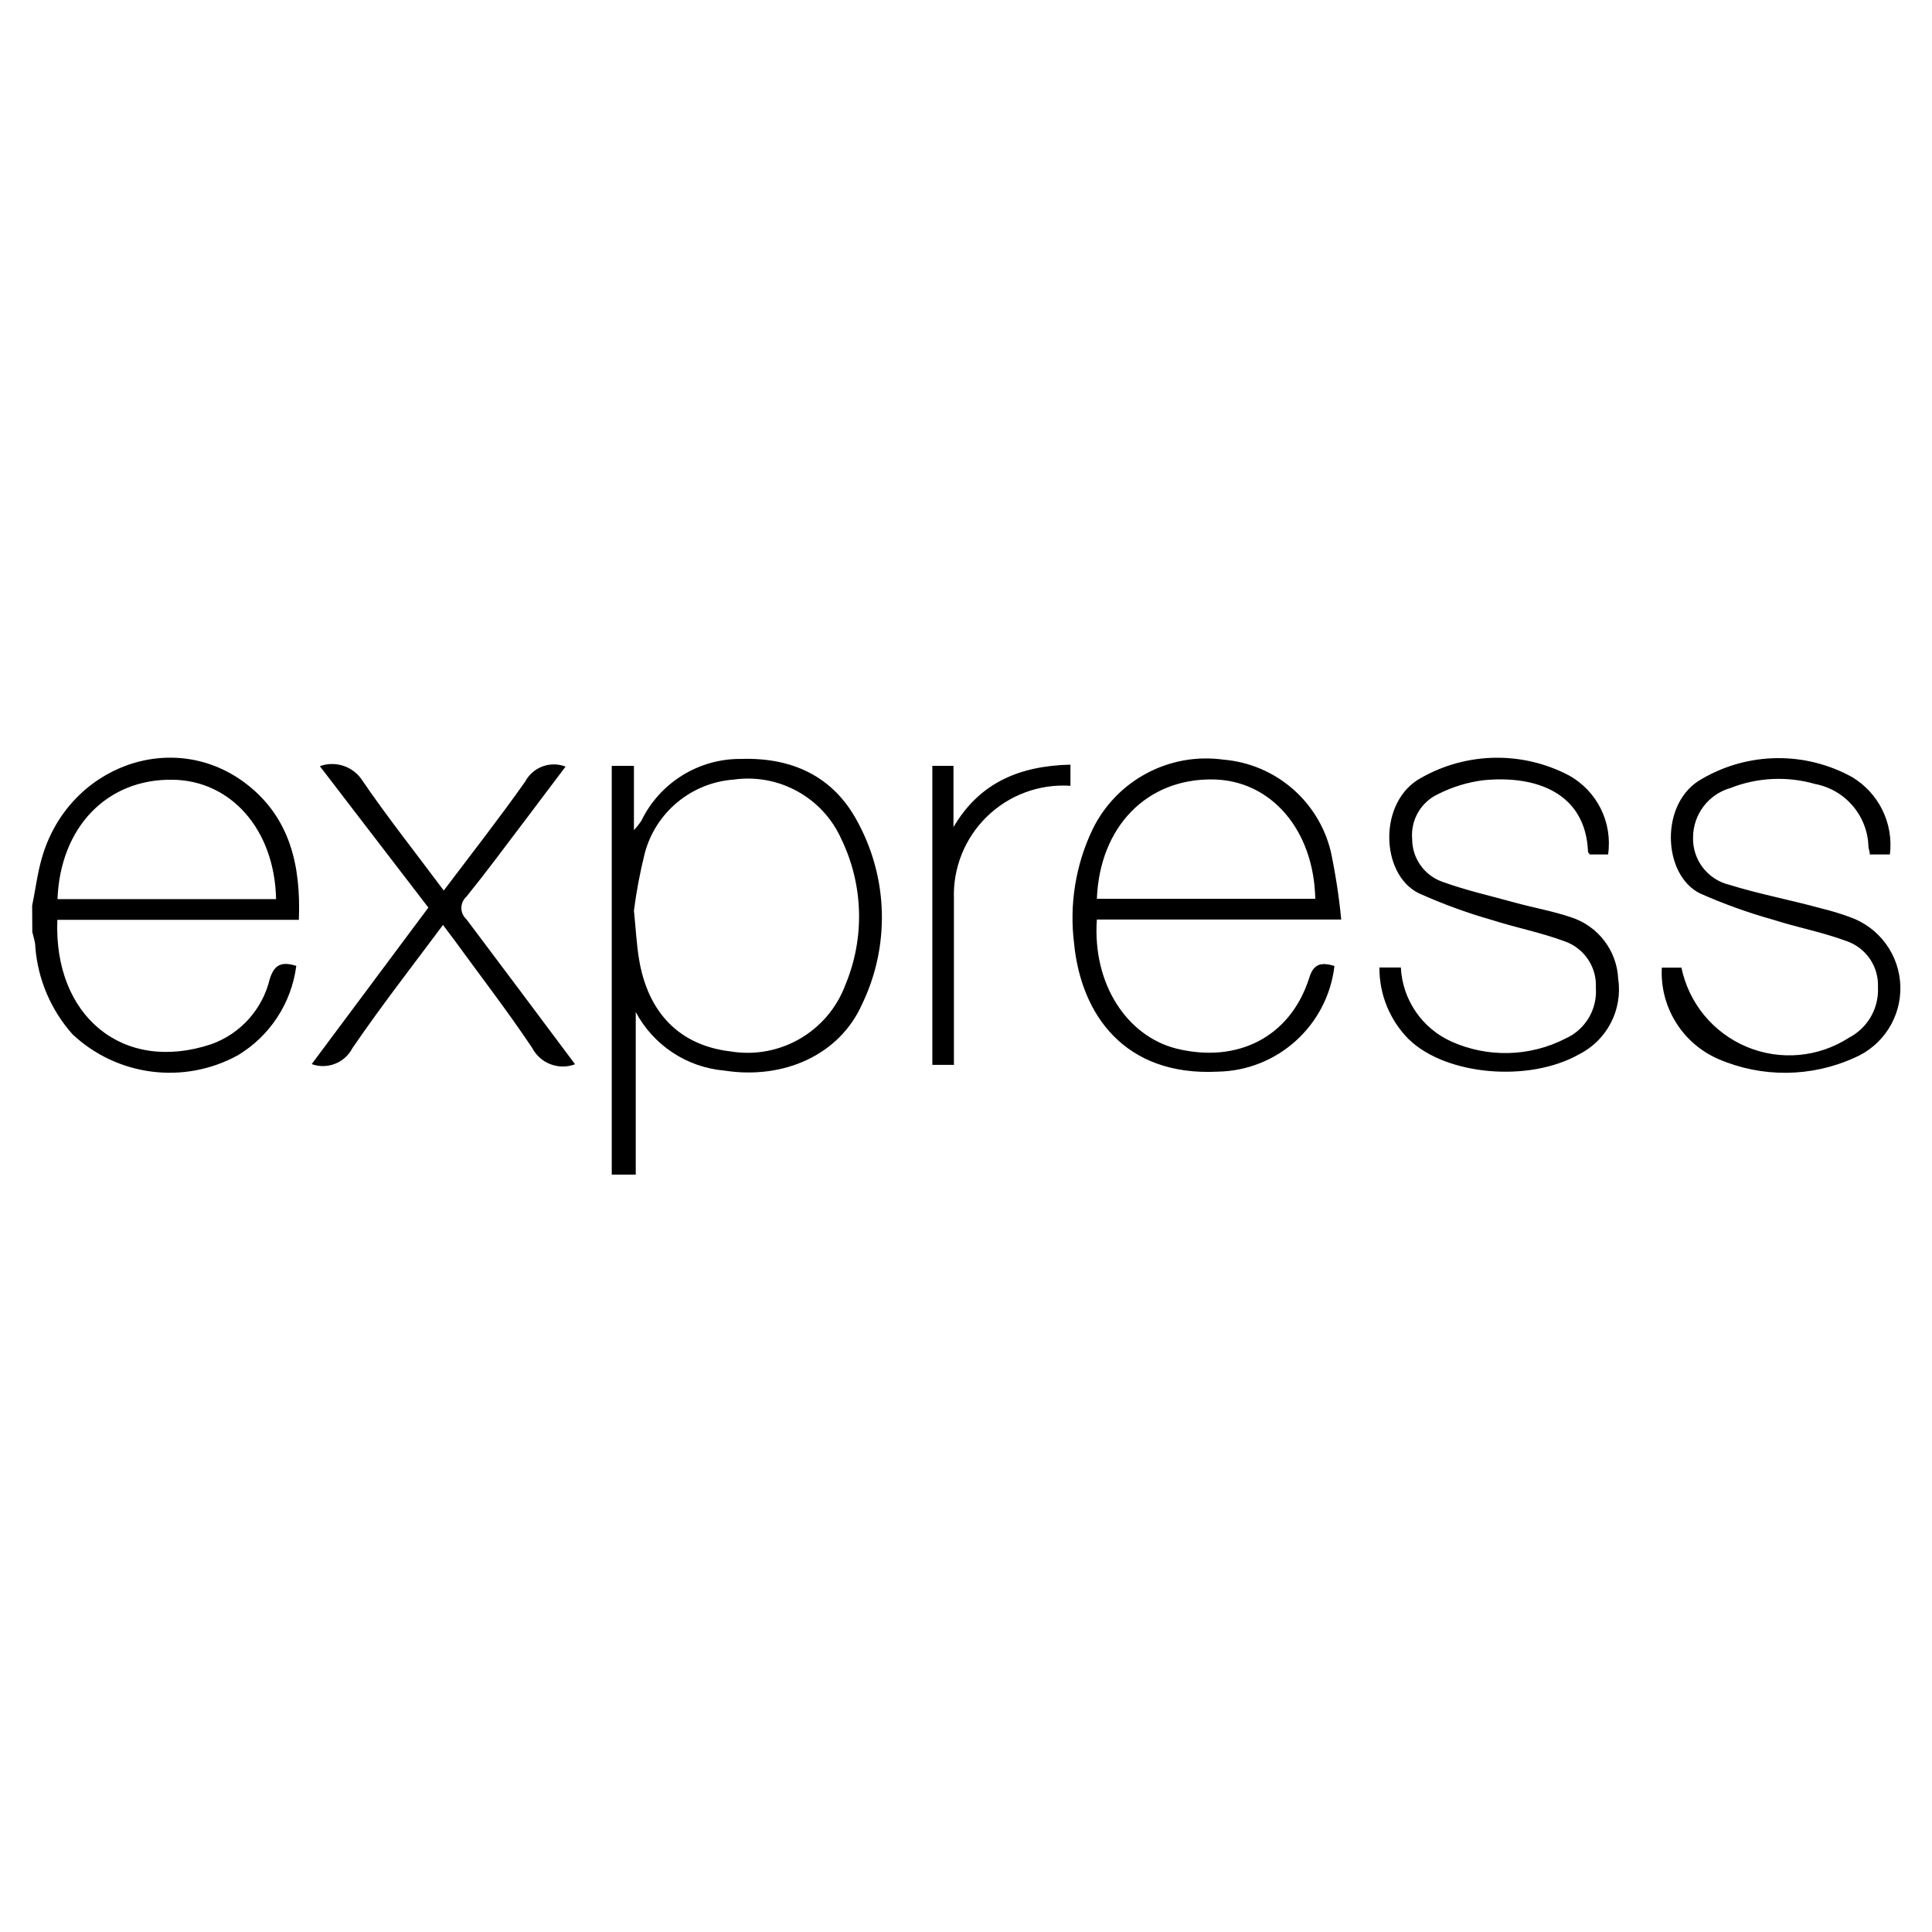
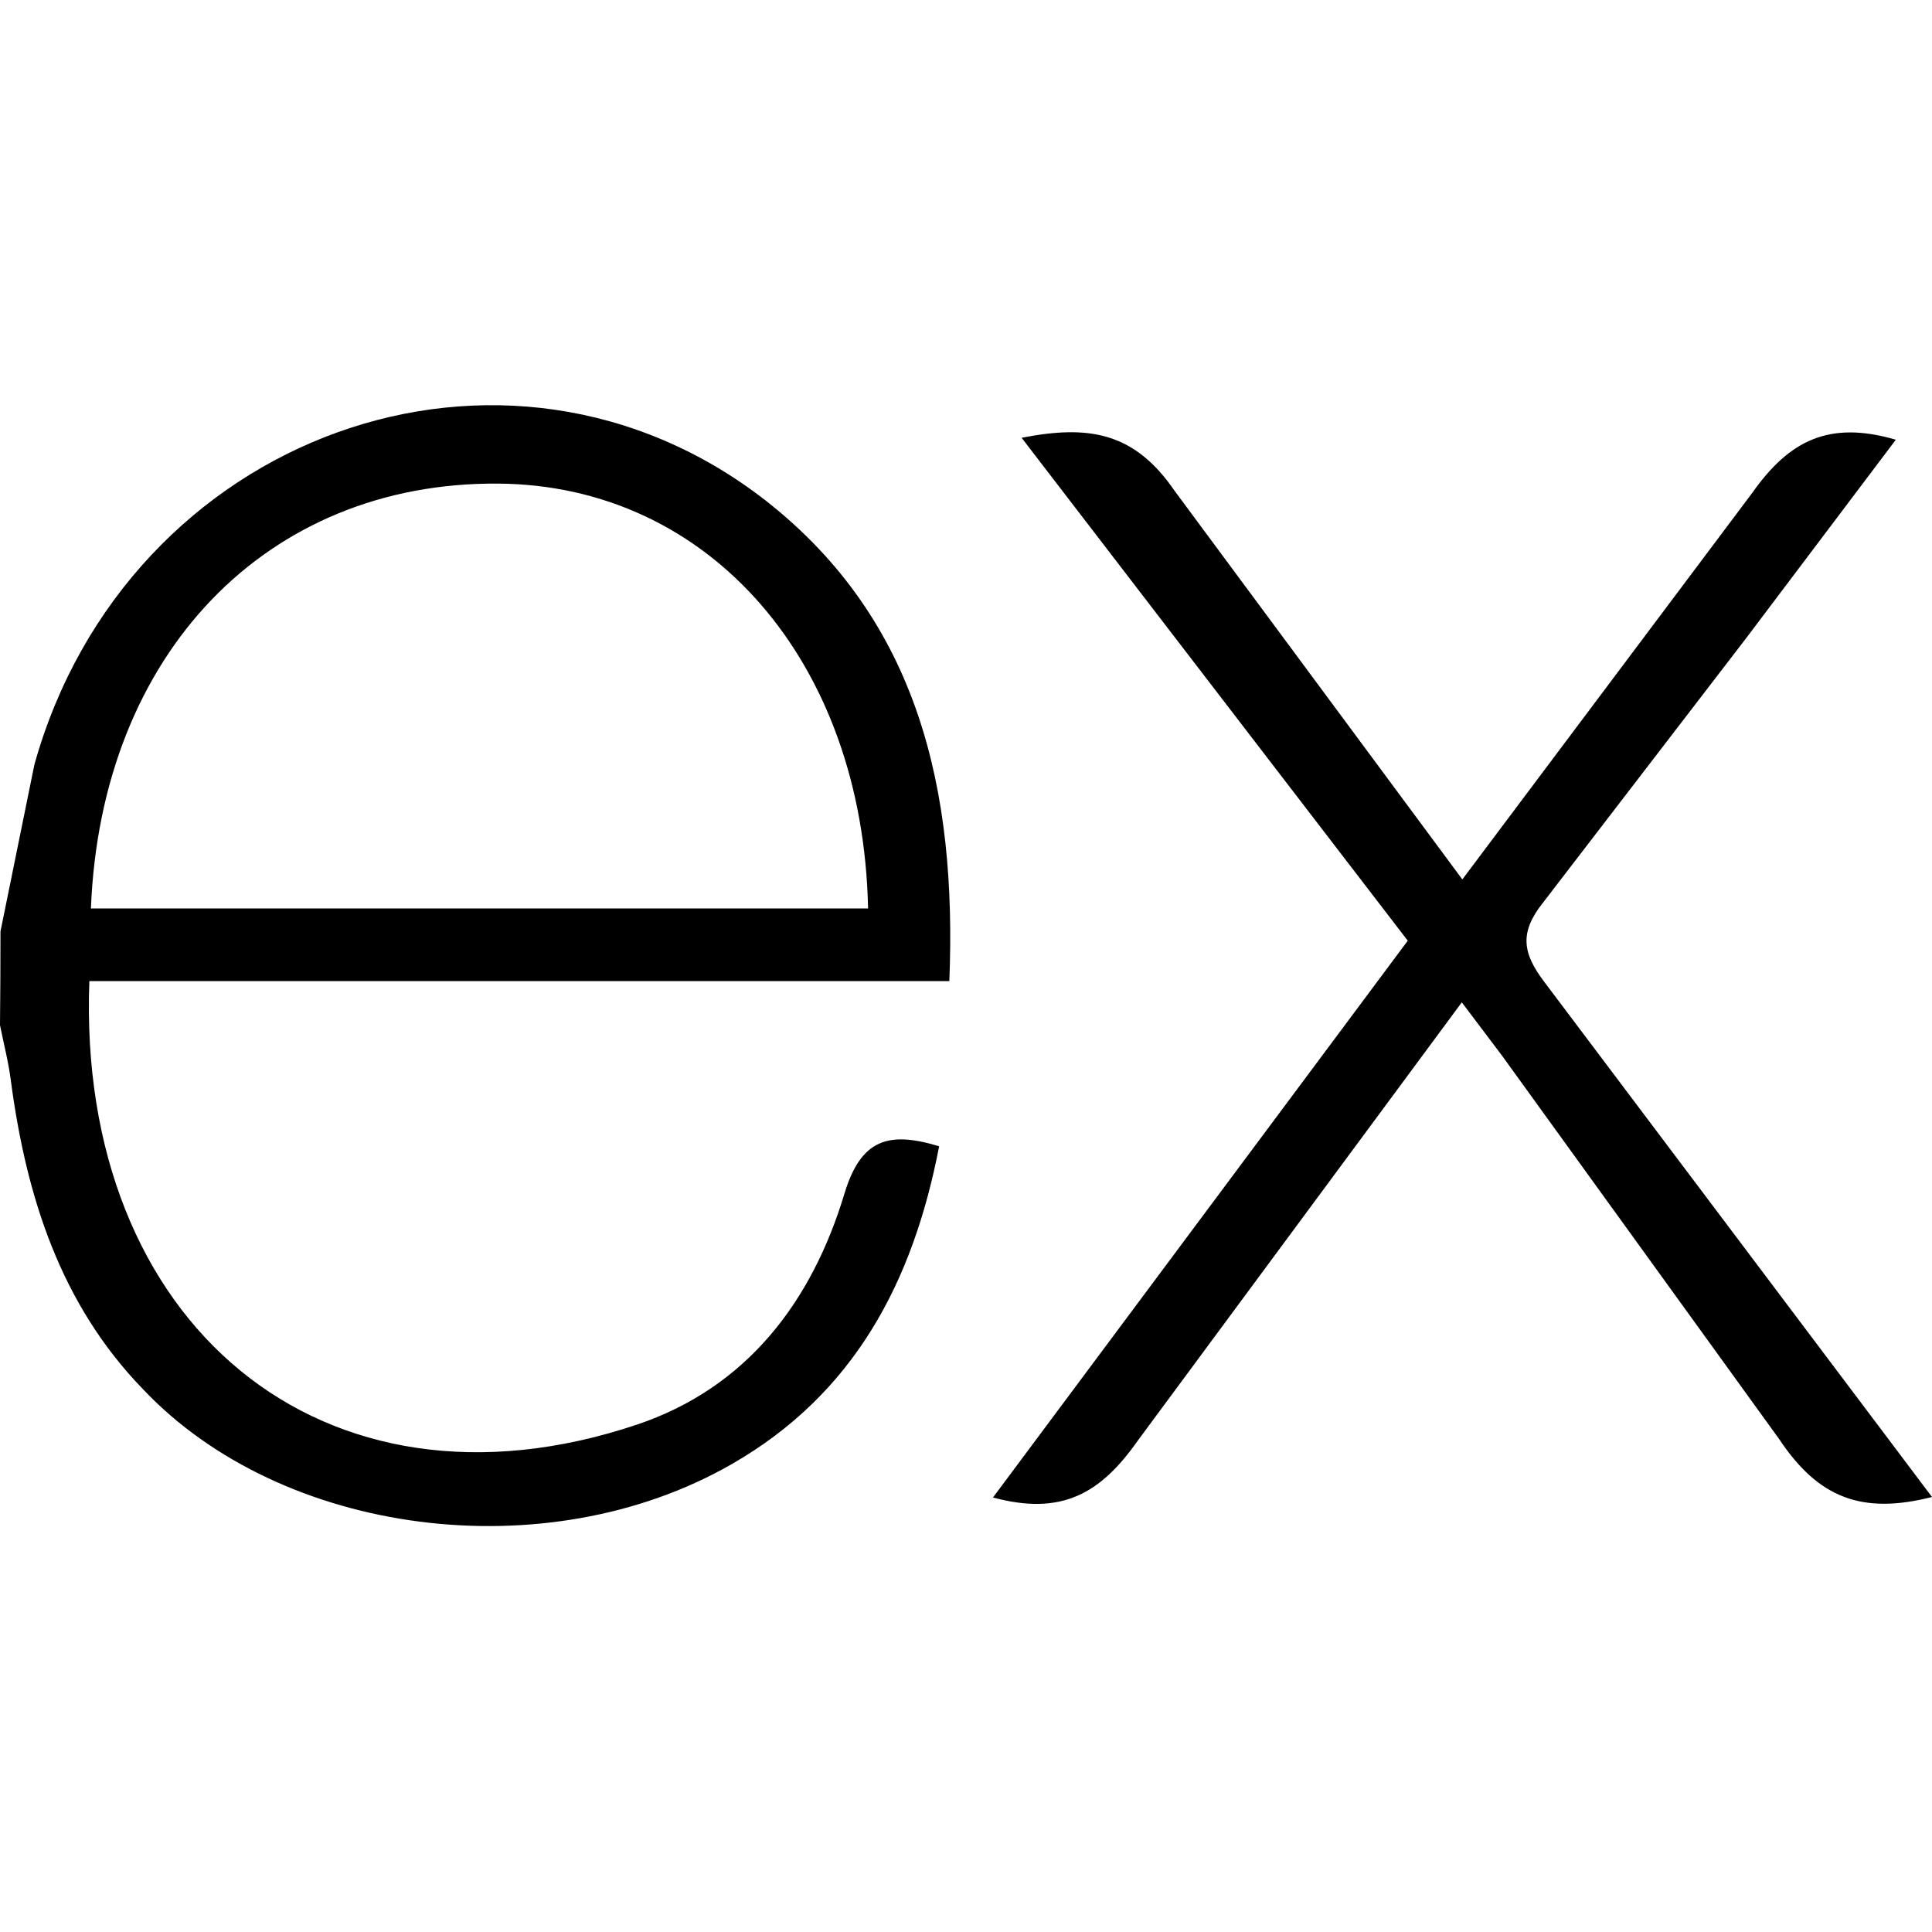
- <svg xmlns="http://www.w3.org/2000/svg" width="64" height="64" viewBox="0 0 128 128">
-   <path d="M40.53 77.82V50.74H42V55a5.57 5.57 0 0 0 .48-.6 7.28 7.28 0 0 1 6.64-4.12c3.35-.1 6.07 1.14 7.67 4.12a13.24 13.24 0 0 1 .32 12.14c-1.49 3.34-5.17 5-9.11 4.39a7.37 7.37 0 0 1-5.88-3.88V77.82zM42 60.32c.13 1.32.18 2.26.33 3.18.58 3.62 2.72 5.77 6.08 6.16A6.91 6.91 0 0 0 56 65.27a11.77 11.77 0 0 0-.26-9.68 6.77 6.77 0 0 0-7.13-3.94 6.59 6.59 0 0 0-5.89 4.87A33.4 33.4 0 0 0 42 60.32zM88.41 64A7.92 7.92 0 0 1 80.67 71c-6.16.31-9.05-3.78-9.51-8.5A13.62 13.62 0 0 1 72.36 55a8.37 8.37 0 0 1 8.71-4.67 8 8 0 0 1 7.1 6.09 41.09 41.09 0 0 1 .69 4.5H72.67c-.3 4.28 2 7.72 5.26 8.55 4.06 1 7.53-.76 8.79-4.62C87 63.86 87.51 63.72 88.41 64zM72.67 59.55H87.14c-.09-4.56-2.93-7.86-6.78-7.91C76 51.57 72.86 54.75 72.67 59.55zM91.39 64.1h1.42A5.69 5.69 0 0 0 96.15 69a8.73 8.73 0 0 0 7.58-.2 3.41 3.41 0 0 0 2-3.35 3.09 3.09 0 0 0-2.08-3.09c-1.56-.58-3.22-.9-4.81-1.41A35.25 35.25 0 0 1 94 59.18c-2.56-1.25-2.72-6.12.18-7.66a10.21 10.21 0 0 1 9.76-.15 5.14 5.14 0 0 1 2.6 5.24h-1.22c0-.06-.11-.11-.11-.17-.15-3.89-3.41-5.09-6.91-4.75a9.17 9.17 0 0 0-3 .91 3 3 0 0 0-1.74 3 3 3 0 0 0 2 2.82c1.54.56 3.15.92 4.73 1.36 1.27.35 2.59.58 3.82 1a4.51 4.51 0 0 1 3.1 4.07 4.81 4.81 0 0 1-2.59 5c-3.34 1.89-8.84 1.39-11.29-1A6.67 6.67 0 0 1 91.39 64.1zM125.21 56.61h-1.33c0-.18-.07-.34-.09-.49a4.35 4.35 0 0 0-3.54-4.18 8.73 8.73 0 0 0-5.61.27 3.41 3.41 0 0 0-2.47 3.25 3.14 3.14 0 0 0 2.4 3.16c2 .62 4.05 1 6.08 1.56a17 17 0 0 1 1.94.59 5 5 0 0 1 .27 9.31 11.13 11.13 0 0 1-9 .09 6.24 6.24 0 0 1-3.76-6.06l.56 0h.74a7.29 7.29 0 0 0 11.1 4.64 3.57 3.57 0 0 0 1.92-3.34 3.09 3.09 0 0 0-2.11-3.07c-1.56-.58-3.22-.89-4.81-1.4a35.43 35.43 0 0 1-4.87-1.75c-2.5-1.23-2.7-6.06.15-7.6a10.07 10.07 0 0 1 9.92-.11A5.23 5.23 0 0 1 125.21 56.61zM38.1 70.51a2.29 2.29 0 0 1-2.84-1.08c-1.63-2.44-3.43-4.77-5.16-7.15l-.75-1c-2.06 2.76-4.12 5.41-6 8.16a2.2 2.2 0 0 1-2.7 1.06l7.73-10.37-7.19-9.37a2.39 2.39 0 0 1 2.85 1c1.67 2.44 3.52 4.77 5.36 7.24 1.85-2.45 3.68-4.79 5.39-7.21a2.15 2.15 0 0 1 2.68-1l-2.79 3.7c-1.25 1.65-2.48 3.31-3.78 4.92a1 1 0 0 0 0 1.49C33.29 64.07 35.66 67.25 38.1 70.51zM70.92 50.66v1.4a7.25 7.25 0 0 0-7.72 7.49q0 4.94 0 9.88c0 .35 0 .7 0 1.12H61.77V50.74h1.4V54.8C64.9 51.84 67.57 50.74 70.92 50.66zM2.13 60c.21-1 .34-2.09.63-3.11 1.73-6.15 8.78-8.71 13.63-4.9 2.84 2.23 3.55 5.39 3.41 8.95h-16C3.54 67.3 8.13 71.14 14 69.18a6.09 6.09 0 0 0 3.87-4.31c.31-1 .81-1.17 1.76-.88a8.12 8.12 0 0 1-3.88 5.93 9.4 9.4 0 0 1-10.95-1.4 9.85 9.85 0 0 1-2.46-5.78c0-.34-.13-.68-.2-1Q2.13 60.85 2.13 60zm1.69-.43H18.29c-.09-4.61-3-7.88-6.88-7.91C7.09 51.6 4 54.8 3.81 59.55z" />
+ <svg xmlns="http://www.w3.org/2000/svg" viewBox="0 0 32 32" width="64" height="64">
+   <path d="M32 24.795c-1.164.296-1.884.013-2.53-.957l-4.594-6.356-.664-.88-5.365 7.257c-.613.873-1.256 1.253-2.4.944l6.87-9.222-6.396-8.33c1.1-.214 1.86-.105 2.535.88l4.765 6.435 4.8-6.4c.615-.873 1.276-1.205 2.38-.883l-2.48 3.288-3.36 4.375c-.4.5-.345.842.023 1.325L32 24.795zM.008 15.427l.562-2.764C2.1 7.193 8.37 4.92 12.694 8.3c2.527 1.988 3.155 4.8 3.03 7.95H1.48c-.214 5.67 3.867 9.092 9.07 7.346 1.825-.613 2.9-2.042 3.438-3.83.273-.896.725-1.036 1.567-.78-.43 2.236-1.4 4.104-3.45 5.273-3.063 1.75-7.435 1.184-9.735-1.248C1 21.6.434 19.812.18 17.9c-.04-.316-.12-.617-.18-.92q.008-.776.008-1.552zm1.498-.38h12.872c-.084-4.1-2.637-7.012-6.126-7.037-3.83-.03-6.58 2.813-6.746 7.037z" />
</svg>
